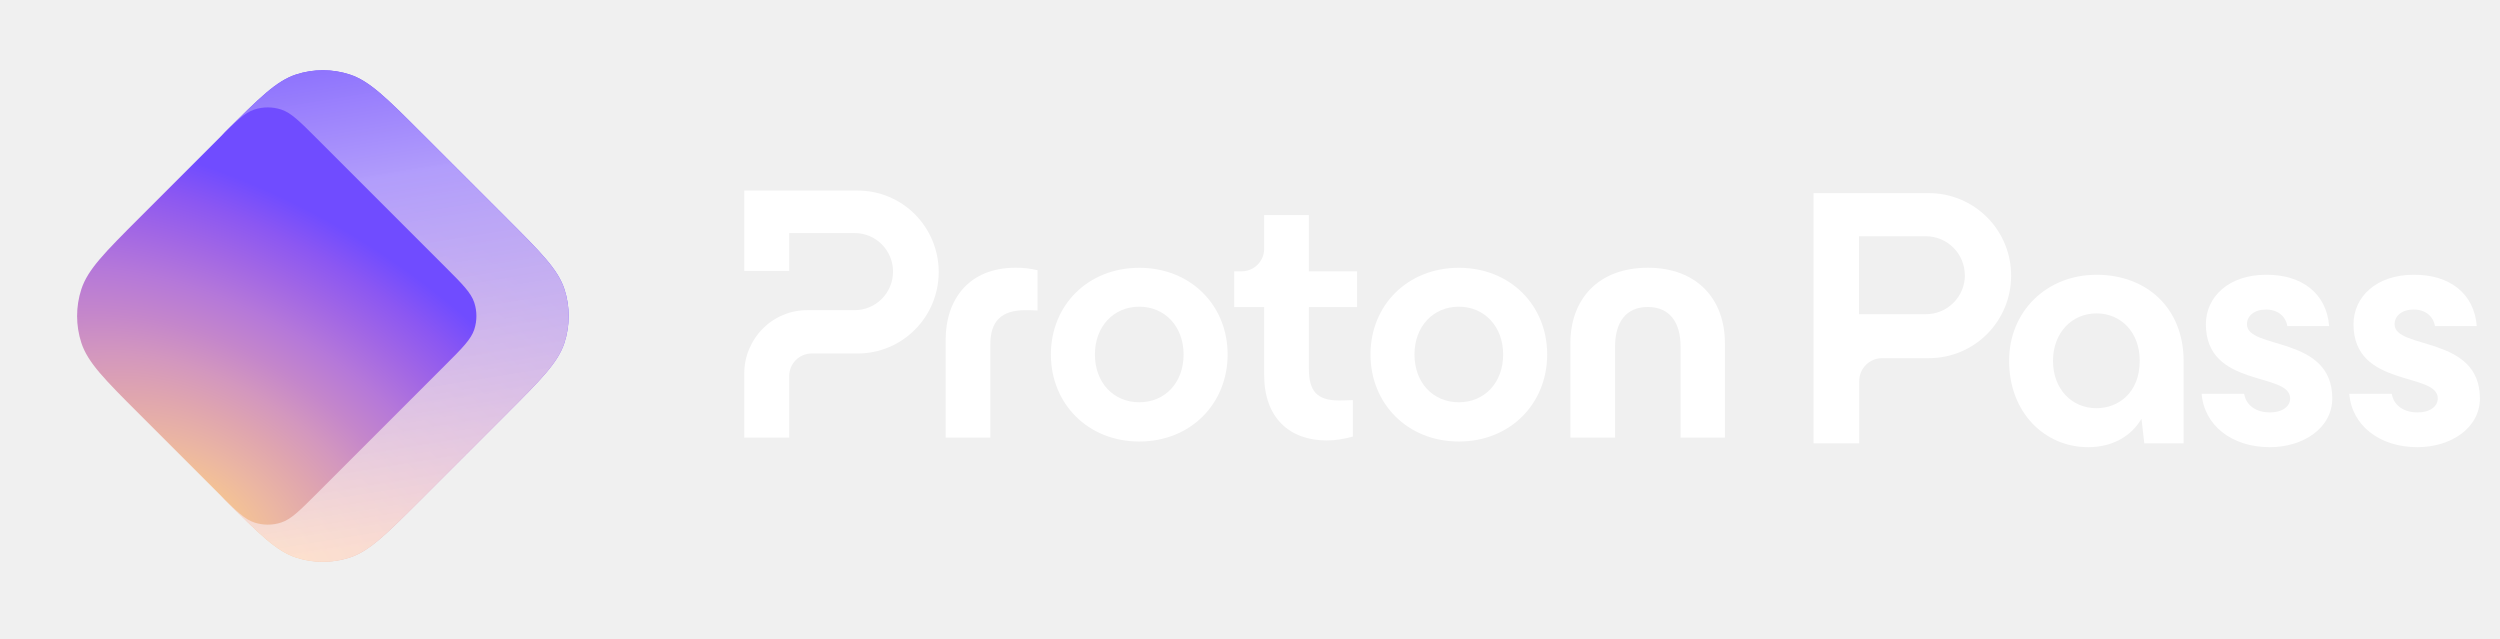
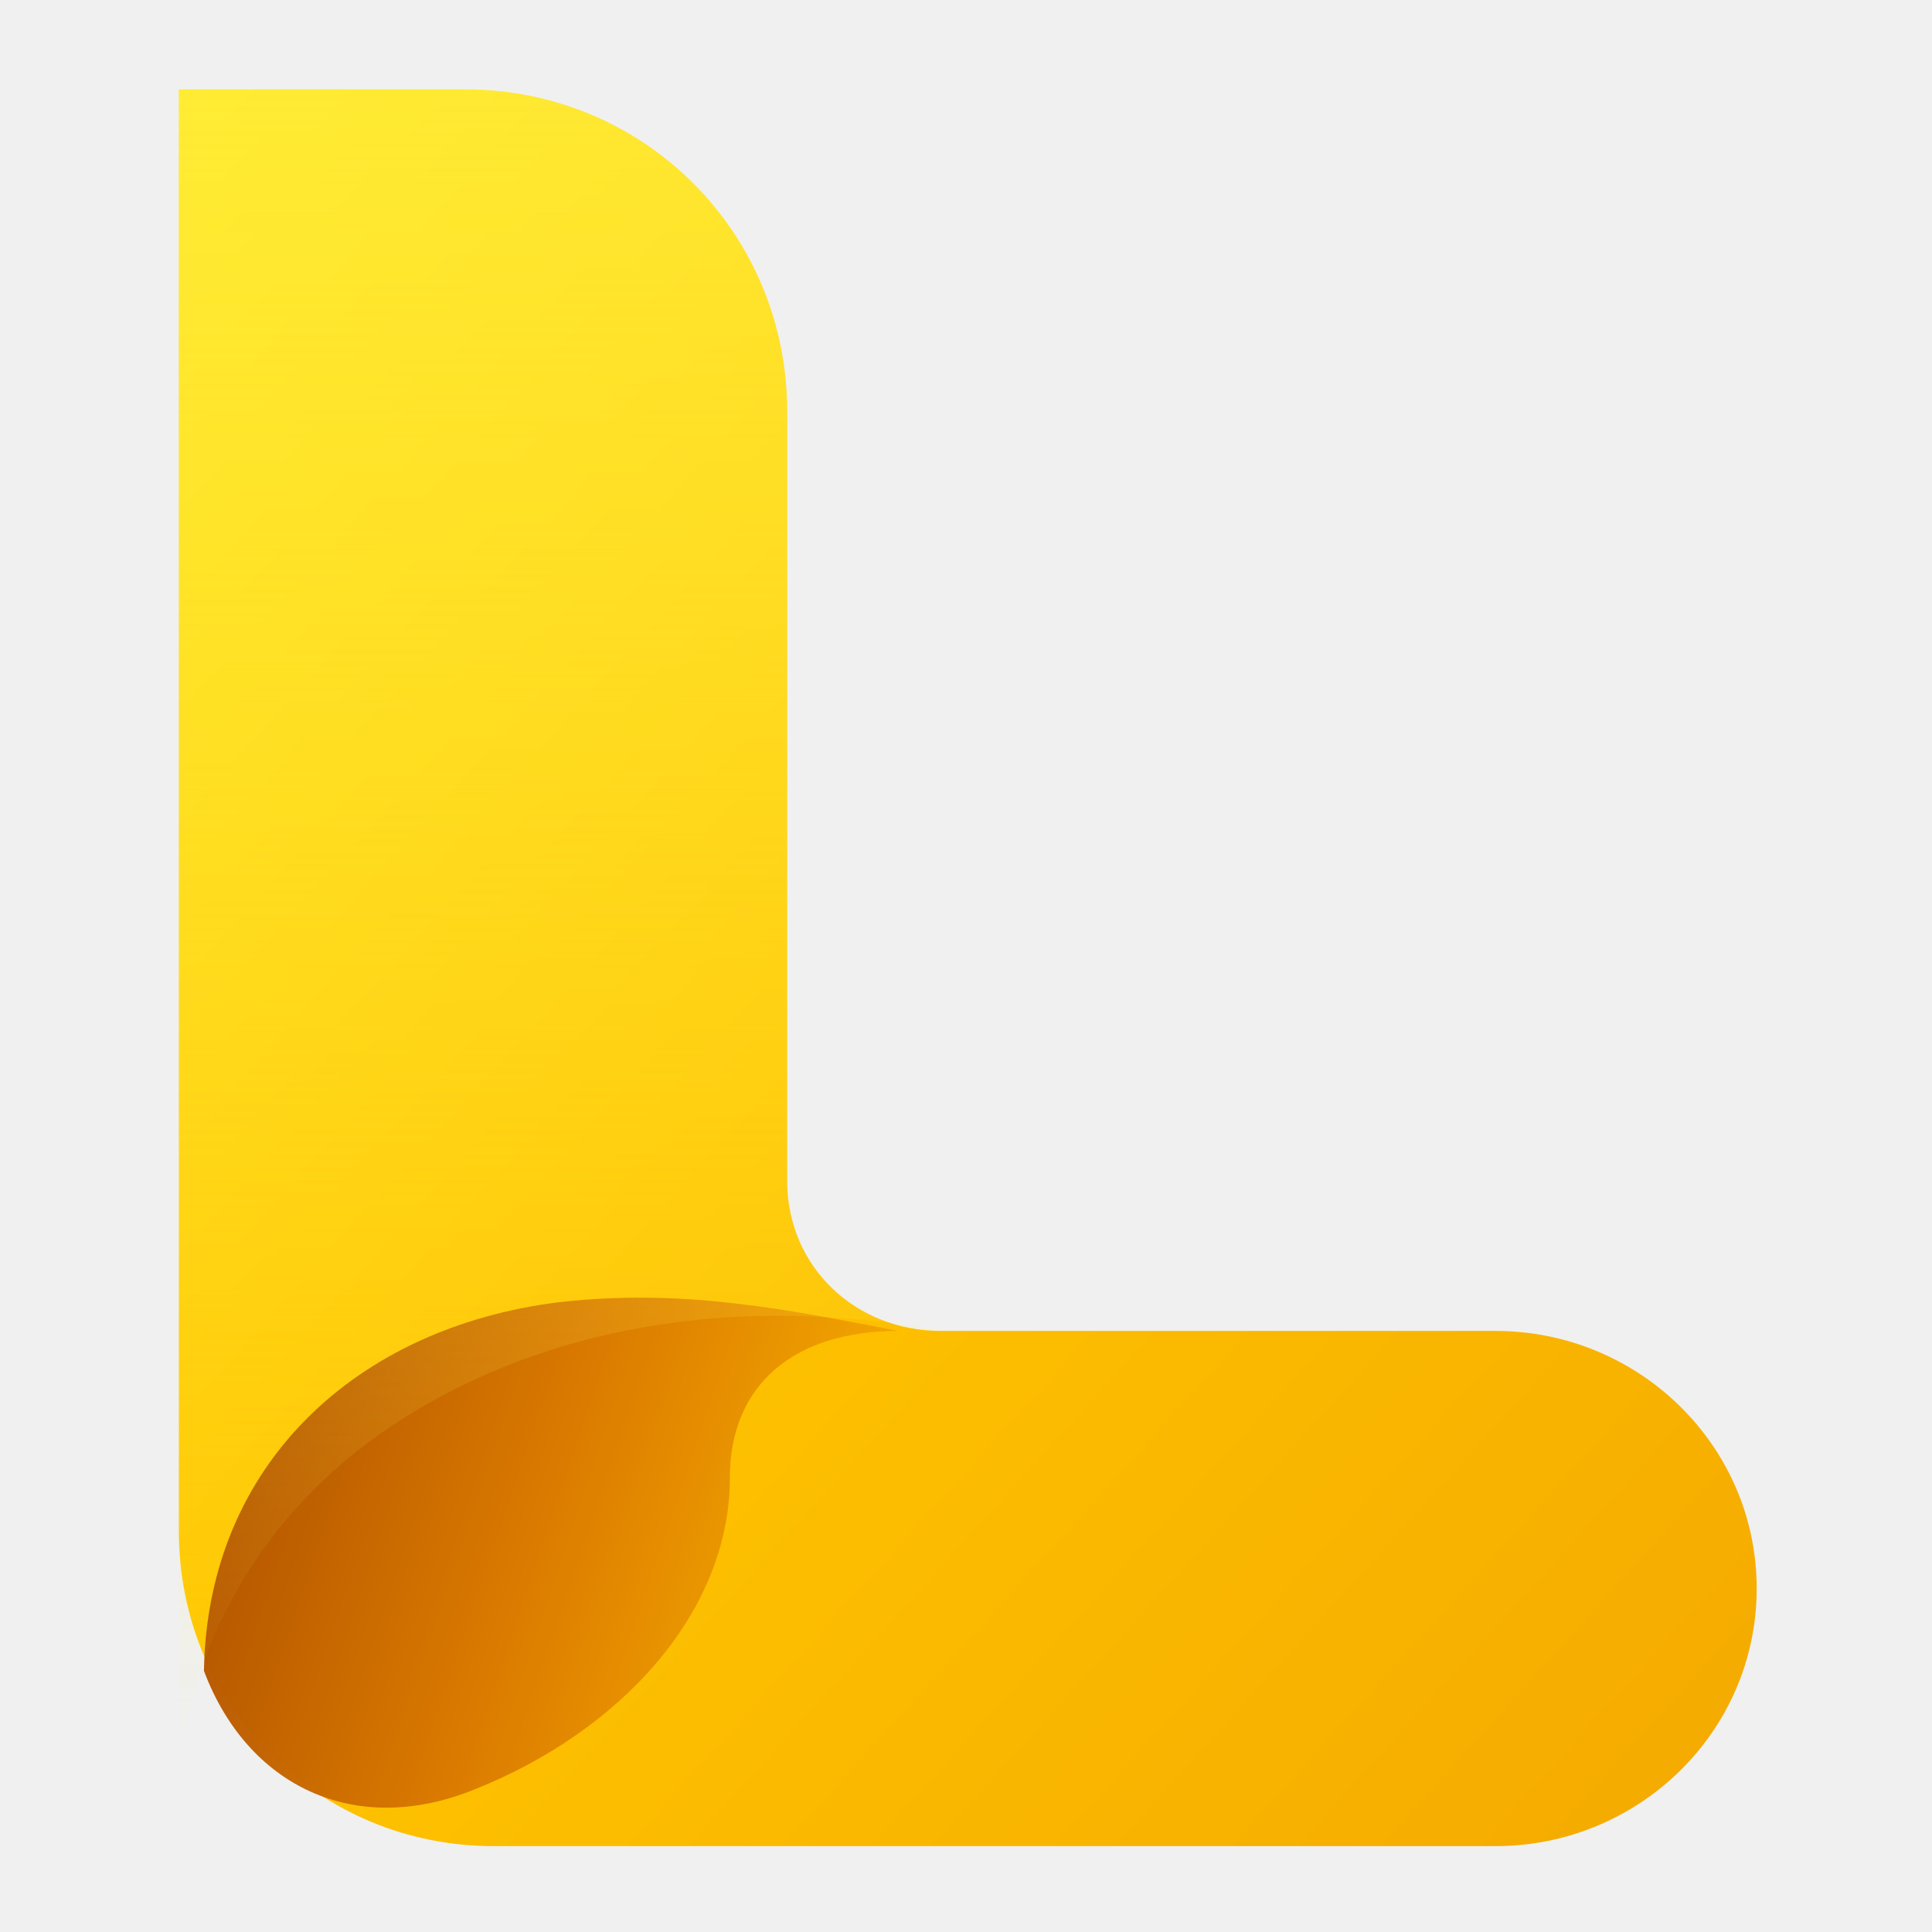
- <svg xmlns="http://www.w3.org/2000/svg" width="227" height="58" viewBox="0 0 227 58" fill="none">
-   <path d="M20.423 12.016C23.537 8.902 25.094 7.345 26.889 6.762C28.468 6.249 30.17 6.249 31.749 6.762C33.544 7.345 35.101 8.902 38.215 12.016L45.999 19.8C49.113 22.914 50.67 24.471 51.253 26.266C51.766 27.845 51.766 29.546 51.253 31.125C50.67 32.921 49.113 34.478 45.999 37.592L38.215 45.376C35.101 48.489 33.544 50.046 31.749 50.63C30.169 51.143 28.468 51.143 26.889 50.63C25.094 50.046 23.537 48.489 20.423 45.376L18.96 43.735C18.074 42.742 17.631 42.245 17.316 41.681C17.035 41.18 16.83 40.641 16.706 40.081C16.565 39.45 16.565 38.784 16.565 37.454L16.565 19.937C16.565 18.607 16.565 17.942 16.706 17.31C16.83 16.75 17.035 16.211 17.316 15.71C17.631 15.146 18.074 14.649 18.96 13.656L20.423 12.016Z" fill="url(#paint0_radial_5929_50226)" />
-   <path d="M20.423 12.016C23.537 8.902 25.094 7.345 26.889 6.762C28.468 6.249 30.17 6.249 31.749 6.762C33.544 7.345 35.101 8.902 38.215 12.016L45.999 19.8C49.113 22.914 50.67 24.471 51.253 26.266C51.766 27.845 51.766 29.546 51.253 31.125C50.67 32.921 49.113 34.478 45.999 37.592L38.215 45.376C35.101 48.489 33.544 50.046 31.749 50.63C30.169 51.143 28.468 51.143 26.889 50.63C25.094 50.046 23.537 48.489 20.423 45.376L18.96 43.735C18.074 42.742 17.631 42.245 17.316 41.681C17.035 41.18 16.83 40.641 16.706 40.081C16.565 39.45 16.565 38.784 16.565 37.454L16.565 19.937C16.565 18.607 16.565 17.942 16.706 17.31C16.83 16.75 17.035 16.211 17.316 15.71C17.631 15.146 18.074 14.649 18.96 13.656L20.423 12.016Z" fill="url(#paint1_linear_5929_50226)" />
-   <path d="M19.867 12.571C21.424 11.014 22.202 10.236 23.1 9.944C23.89 9.688 24.74 9.688 25.53 9.944C26.427 10.236 27.206 11.014 28.763 12.571L40.439 24.247C41.996 25.804 42.774 26.583 43.066 27.48C43.322 28.27 43.322 29.12 43.066 29.91C42.774 30.808 41.996 31.586 40.439 33.143L28.763 44.819C27.206 46.376 26.427 47.154 25.53 47.446C24.74 47.703 23.89 47.703 23.1 47.446C22.202 47.154 21.424 46.376 19.867 44.819L12.639 37.591C9.525 34.477 7.968 32.92 7.385 31.125C6.872 29.546 6.872 27.845 7.385 26.265C7.968 24.47 9.525 22.913 12.639 19.799L19.867 12.571Z" fill="url(#paint2_radial_5929_50226)" />
-   <path d="M67.58 33.891V39.734H71.66V34.147C71.66 33.604 71.873 33.08 72.258 32.697C72.639 32.315 73.16 32.096 73.7 32.096H77.883C79.833 32.096 81.705 31.316 83.083 29.926C84.461 28.541 85.236 26.659 85.236 24.699C85.236 22.739 84.461 20.857 83.083 19.467C81.705 18.081 79.833 17.302 77.879 17.302H67.58V24.603H71.66V21.162H77.607C78.532 21.162 79.416 21.531 80.068 22.188C80.721 22.844 81.088 23.733 81.088 24.662C81.088 25.592 80.721 26.481 80.068 27.137C79.416 27.793 78.532 28.163 77.607 28.163H73.287C72.539 28.163 71.796 28.308 71.107 28.6C70.413 28.887 69.788 29.311 69.257 29.844C68.727 30.378 68.31 31.011 68.02 31.704C67.73 32.392 67.58 33.139 67.58 33.891Z" fill="white" />
-   <path d="M85.866 39.734V30.833C85.866 27.201 87.974 24.311 92.194 24.311C92.87 24.302 93.545 24.375 94.207 24.535V28.194C93.726 28.163 93.314 28.163 93.119 28.163C90.884 28.163 89.923 29.192 89.923 31.28V39.734H85.866Z" fill="white" />
-   <path d="M95.421 32.187C95.421 27.721 98.776 24.316 103.445 24.316C108.114 24.316 111.468 27.721 111.468 32.187C111.468 36.653 108.114 40.09 103.445 40.09C98.776 40.09 95.421 36.649 95.421 32.187ZM107.47 32.187C107.47 29.648 105.775 27.848 103.445 27.848C101.11 27.848 99.419 29.644 99.419 32.187C99.419 34.757 101.115 36.526 103.445 36.526C105.779 36.526 107.47 34.753 107.47 32.187Z" fill="white" />
-   <path d="M124.441 32.187C124.441 27.721 127.796 24.316 132.465 24.316C137.129 24.316 140.484 27.721 140.484 32.187C140.484 36.653 137.129 40.09 132.465 40.09C127.796 40.09 124.441 36.649 124.441 32.187ZM136.486 32.187C136.486 29.648 134.79 27.848 132.46 27.848C130.13 27.848 128.435 29.644 128.435 32.187C128.435 34.757 130.13 36.526 132.46 36.526C134.79 36.526 136.486 34.753 136.486 32.187Z" fill="white" />
-   <path d="M142.592 39.734V31.157C142.592 27.174 145.116 24.311 149.622 24.311C154.096 24.311 156.621 27.169 156.621 31.157V39.734H152.596V31.476C152.596 29.261 151.603 27.875 149.622 27.875C147.641 27.875 146.648 29.256 146.648 31.476V39.734H142.592Z" fill="white" />
-   <path d="M123.227 27.88H118.848V33.504C118.848 35.464 119.55 36.361 121.563 36.361C121.753 36.361 122.234 36.361 122.841 36.33V39.638C122.012 39.862 121.277 39.994 120.475 39.994C117.089 39.994 114.786 37.938 114.786 34.051V27.88H112.067V24.635H112.746C113.014 24.635 113.281 24.58 113.526 24.48C113.775 24.375 113.998 24.225 114.188 24.033C114.378 23.842 114.528 23.619 114.632 23.368C114.736 23.117 114.786 22.853 114.786 22.584V19.526H118.843V24.635H123.222V27.88H123.227Z" fill="white" />
-   <path d="M190.366 24.949C185.806 24.949 182.426 28.297 182.426 32.761C182.426 37.48 185.679 40.604 189.6 40.604C191.768 40.604 193.49 39.648 194.447 38.022L194.702 40.254H198.273V32.793C198.273 27.946 194.893 24.949 190.366 24.949ZM190.366 37.065C188.102 37.065 186.412 35.312 186.412 32.761C186.412 30.21 188.134 28.456 190.366 28.456C192.566 28.456 194.287 30.146 194.287 32.761C194.287 35.694 192.31 37.065 190.366 37.065Z" fill="white" />
-   <path d="M206.096 40.604C209.157 40.604 211.771 38.851 211.771 36.172C211.771 30.433 204.023 31.773 204.023 29.445C204.023 28.68 204.693 28.106 205.745 28.106C206.829 28.106 207.531 28.712 207.69 29.604H211.484C211.261 26.671 209.029 24.917 205.745 24.949C202.365 24.949 200.293 26.958 200.293 29.445C200.293 35.248 207.945 33.749 207.945 36.172C207.945 36.906 207.244 37.448 206.096 37.448C204.98 37.448 203.96 36.906 203.768 35.758H199.91C200.133 38.596 202.62 40.604 206.096 40.604Z" fill="white" />
-   <path d="M219.501 40.604C222.562 40.604 225.176 38.851 225.176 36.172C225.176 30.433 217.428 31.773 217.428 29.445C217.428 28.68 218.098 28.106 219.15 28.106C220.234 28.106 220.936 28.712 221.095 29.604H224.889C224.666 26.671 222.434 24.917 219.15 24.949C215.77 24.949 213.698 26.958 213.698 29.445C213.698 35.248 221.35 33.749 221.35 36.172C221.35 36.906 220.649 37.448 219.501 37.448C218.385 37.448 217.365 36.906 217.173 35.758H213.315C213.538 38.596 216.025 40.604 219.501 40.604Z" fill="white" />
-   <path d="M175.144 17.536H164.667V40.254H168.817V34.599C168.817 34.05 169.034 33.519 169.426 33.131C169.813 32.743 170.344 32.522 170.892 32.522H175.144C177.127 32.522 179.027 31.732 180.424 30.333C181.826 28.93 182.61 27.028 182.61 25.047C182.615 24.064 182.426 23.085 182.052 22.176C181.679 21.266 181.13 20.435 180.434 19.738C179.737 19.041 178.916 18.487 178.008 18.109C177.104 17.73 176.131 17.536 175.144 17.536ZM178.414 24.987C178.414 25.454 178.322 25.915 178.142 26.345C177.962 26.774 177.704 27.166 177.372 27.494C177.044 27.822 176.652 28.085 176.223 28.261C175.794 28.441 175.333 28.528 174.868 28.528H168.799V21.451H174.868C175.333 21.451 175.794 21.543 176.228 21.723C176.657 21.904 177.049 22.167 177.376 22.494C177.704 22.827 177.966 23.219 178.142 23.649C178.317 24.082 178.409 24.544 178.405 25.01L178.414 24.987Z" fill="white" />
+ <svg xmlns="http://www.w3.org/2000/svg" viewBox="328 344 540 540" role="img" aria-labelledby="title desc">
  <defs>
-     <radialGradient id="paint0_radial_5929_50226" cx="0" cy="0" r="1" gradientUnits="userSpaceOnUse" gradientTransform="translate(20.4718 51.8844) rotate(-58.142) scale(37.2615 58.2694)">
-       <stop stop-color="#FFD580" />
-       <stop offset="0.094" stop-color="#F6C592" />
-       <stop offset="0.205" stop-color="#EBB6A2" />
-       <stop offset="0.324" stop-color="#DFA5AF" />
-       <stop offset="0.429" stop-color="#D397BE" />
-       <stop offset="0.534" stop-color="#C486CB" />
-       <stop offset="0.649" stop-color="#B578D9" />
-       <stop offset="0.771" stop-color="#A166E5" />
-       <stop offset="0.891" stop-color="#8B57F2" />
-       <stop offset="1" stop-color="#704CFF" />
-     </radialGradient>
-     <linearGradient id="paint1_linear_5929_50226" x1="18.934" y1="-2.486" x2="27.615" y2="50.502" gradientUnits="userSpaceOnUse">
-       <stop stop-color="#6D4AFF" />
-       <stop offset="0.392" stop-color="#B39FFB" stop-opacity="0.978" />
-       <stop offset="1" stop-color="#FFE8DB" stop-opacity="0.8" />
+     <linearGradient id="gold" x1="0" y1="0" x2="1" y2="1">
+       <stop offset="0" stop-color="#FFE31A" />
+       <stop offset=".48" stop-color="#FFC400" />
+       <stop offset="1" stop-color="#F4A900" />
    </linearGradient>
-     <radialGradient id="paint2_radial_5929_50226" cx="0" cy="0" r="1" gradientUnits="userSpaceOnUse" gradientTransform="translate(17.1986 47.347) rotate(-58.142) scale(29.9712 46.8689)">
-       <stop stop-color="#FFD580" />
-       <stop offset="0.094" stop-color="#F6C592" />
-       <stop offset="0.205" stop-color="#EBB6A2" />
-       <stop offset="0.324" stop-color="#DFA5AF" />
-       <stop offset="0.429" stop-color="#D397BE" />
-       <stop offset="0.534" stop-color="#C486CB" />
-       <stop offset="0.649" stop-color="#B578D9" />
-       <stop offset="0.771" stop-color="#A166E5" />
-       <stop offset="0.891" stop-color="#8B57F2" />
-       <stop offset="1" stop-color="#704CFF" />
-     </radialGradient>
+     <linearGradient id="fold" x1="0" y1="0" x2="1" y2=".25">
+       <stop offset="0" stop-color="#A94A00" />
+       <stop offset=".55" stop-color="#D97800" />
+       <stop offset="1" stop-color="#F5A900" />
+     </linearGradient>
+     <linearGradient id="highlight" x1="0" y1="0" x2="0" y2="1">
+       <stop offset="0" stop-color="#FFF34A" stop-opacity=".55" />
+       <stop offset="1" stop-color="#FFF34A" stop-opacity="0" />
+     </linearGradient>
  </defs>
+   <path fill="url(#gold)" d="     M 378 369     H 458     C 508 369 548 409 548 459     V 674     C 548 698 567 716 591 716     H 746     C 786 716 819 748 819 788     C 819 828 786 860 746 860     H 466     C 417 860 378 821 378 772     Z" />
+   <path fill="url(#fold)" d="     M 385 811     C 386 753 428 715 484 708     C 519 704 548 710 579 716     C 550 716 532 731 532 757     C 532 795 501 828 461 844     C 427 858 397 843 385 811 Z" opacity=".98" />
+   <path fill="url(#highlight)" d="     M 378 369 H 458     C 508 369 548 409 548 459     V 674     C 548 698 567 716 591 716     C 526 704 467 718 426 751     C 397 775 383 805 378 835 Z" />
</svg>
